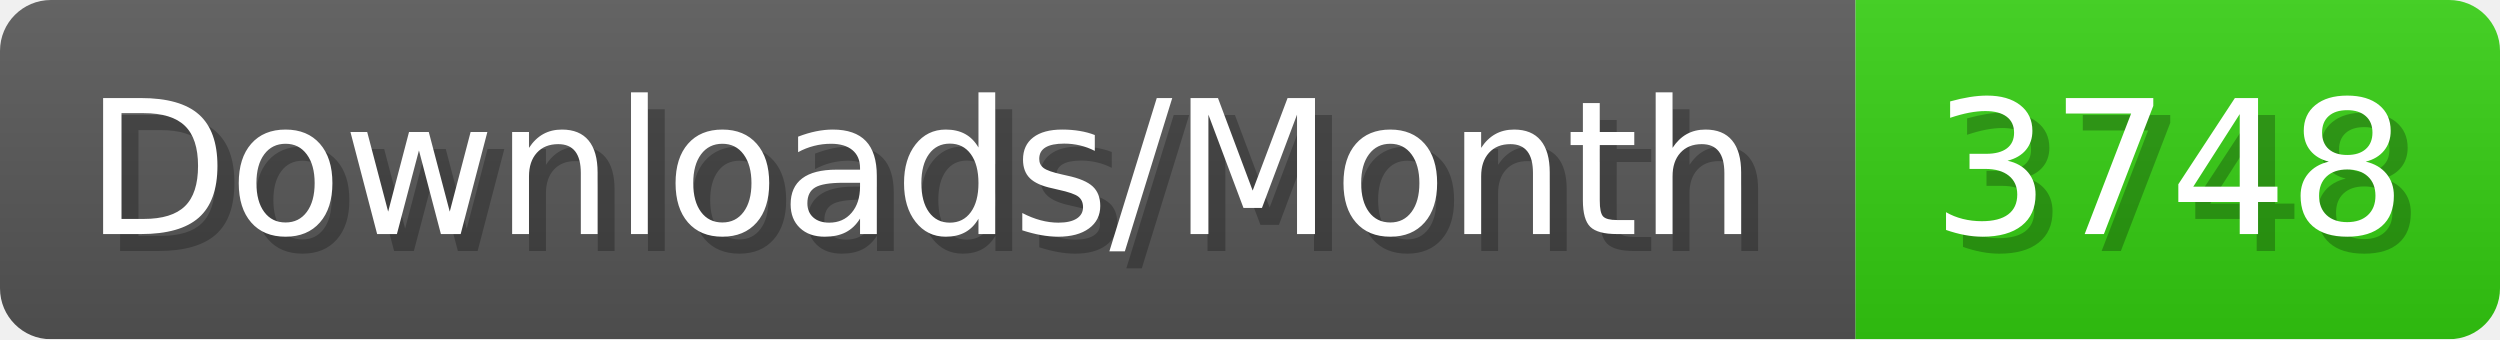
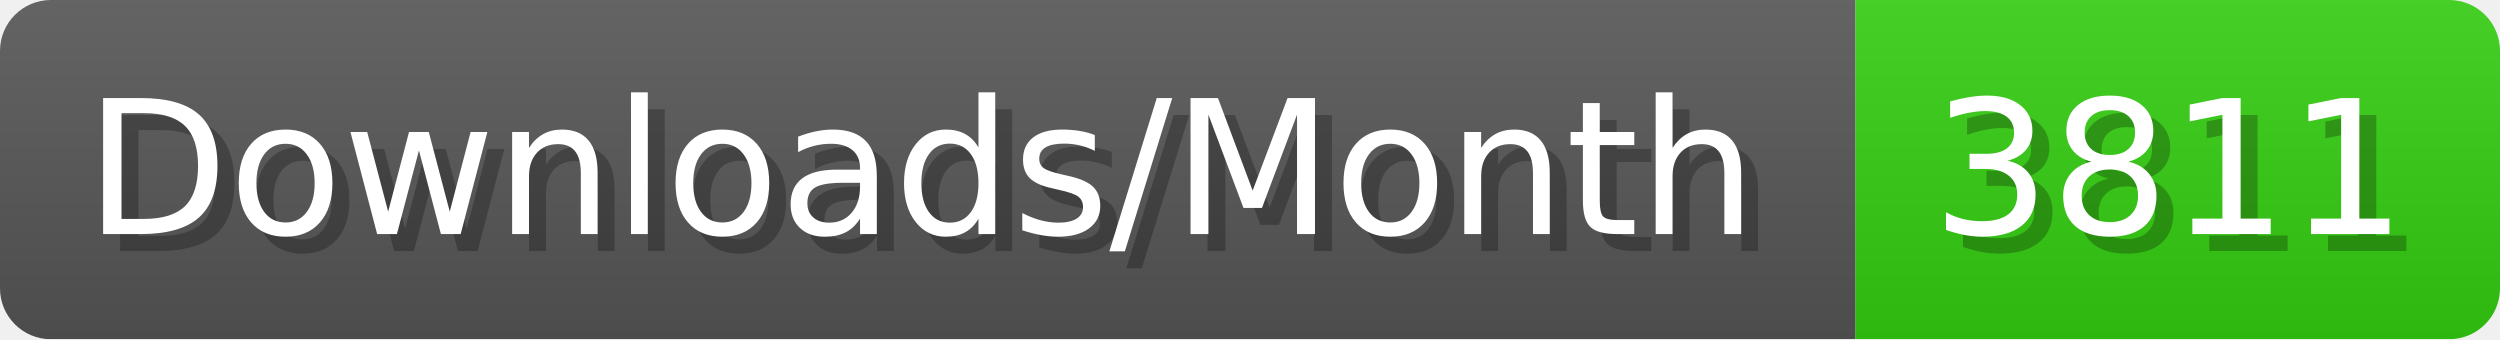
- <svg xmlns="http://www.w3.org/2000/svg" width="147.4" height="20" viewBox="0 0 1474 200" role="img" aria-label="Downloads/Month: 3748">
+ <svg xmlns="http://www.w3.org/2000/svg" width="147.4" height="20" viewBox="0 0 1474 200" role="img" aria-label="Downloads/Month: 3811">
  <linearGradient id="YlXUI" x2="0" y2="100%">
    <stop offset="0" stop-opacity=".1" stop-color="#EEE" />
    <stop offset="1" stop-opacity=".1" />
  </linearGradient>
  <mask id="JHhop">
    <rect width="1474" height="200" rx="30" fill="#FFF" />
  </mask>
  <g mask="url(#JHhop)">
    <rect width="1094" height="200" fill="#555" />
    <rect width="380" height="200" fill="#3C1" x="1094" />
    <rect width="1474" height="200" fill="url(#YlXUI)" />
  </g>
  <g aria-hidden="true" fill="#fff" text-anchor="start" font-family="Verdana,DejaVu Sans,sans-serif" font-size="110">
    <text x="60" y="148" textLength="994" fill="#000" opacity="0.25">Downloads/Month</text>
    <text x="50" y="138" textLength="994">Downloads/Month</text>
-     <text x="1149" y="148" textLength="280" fill="#000" opacity="0.25">3748</text>
-     <text x="1139" y="138" textLength="280">3748</text>
+     <text x="1149" y="148" textLength="280" fill="#000" opacity="0.25">3811</text>
+     <text x="1139" y="138" textLength="280">3811</text>
  </g>
</svg>
